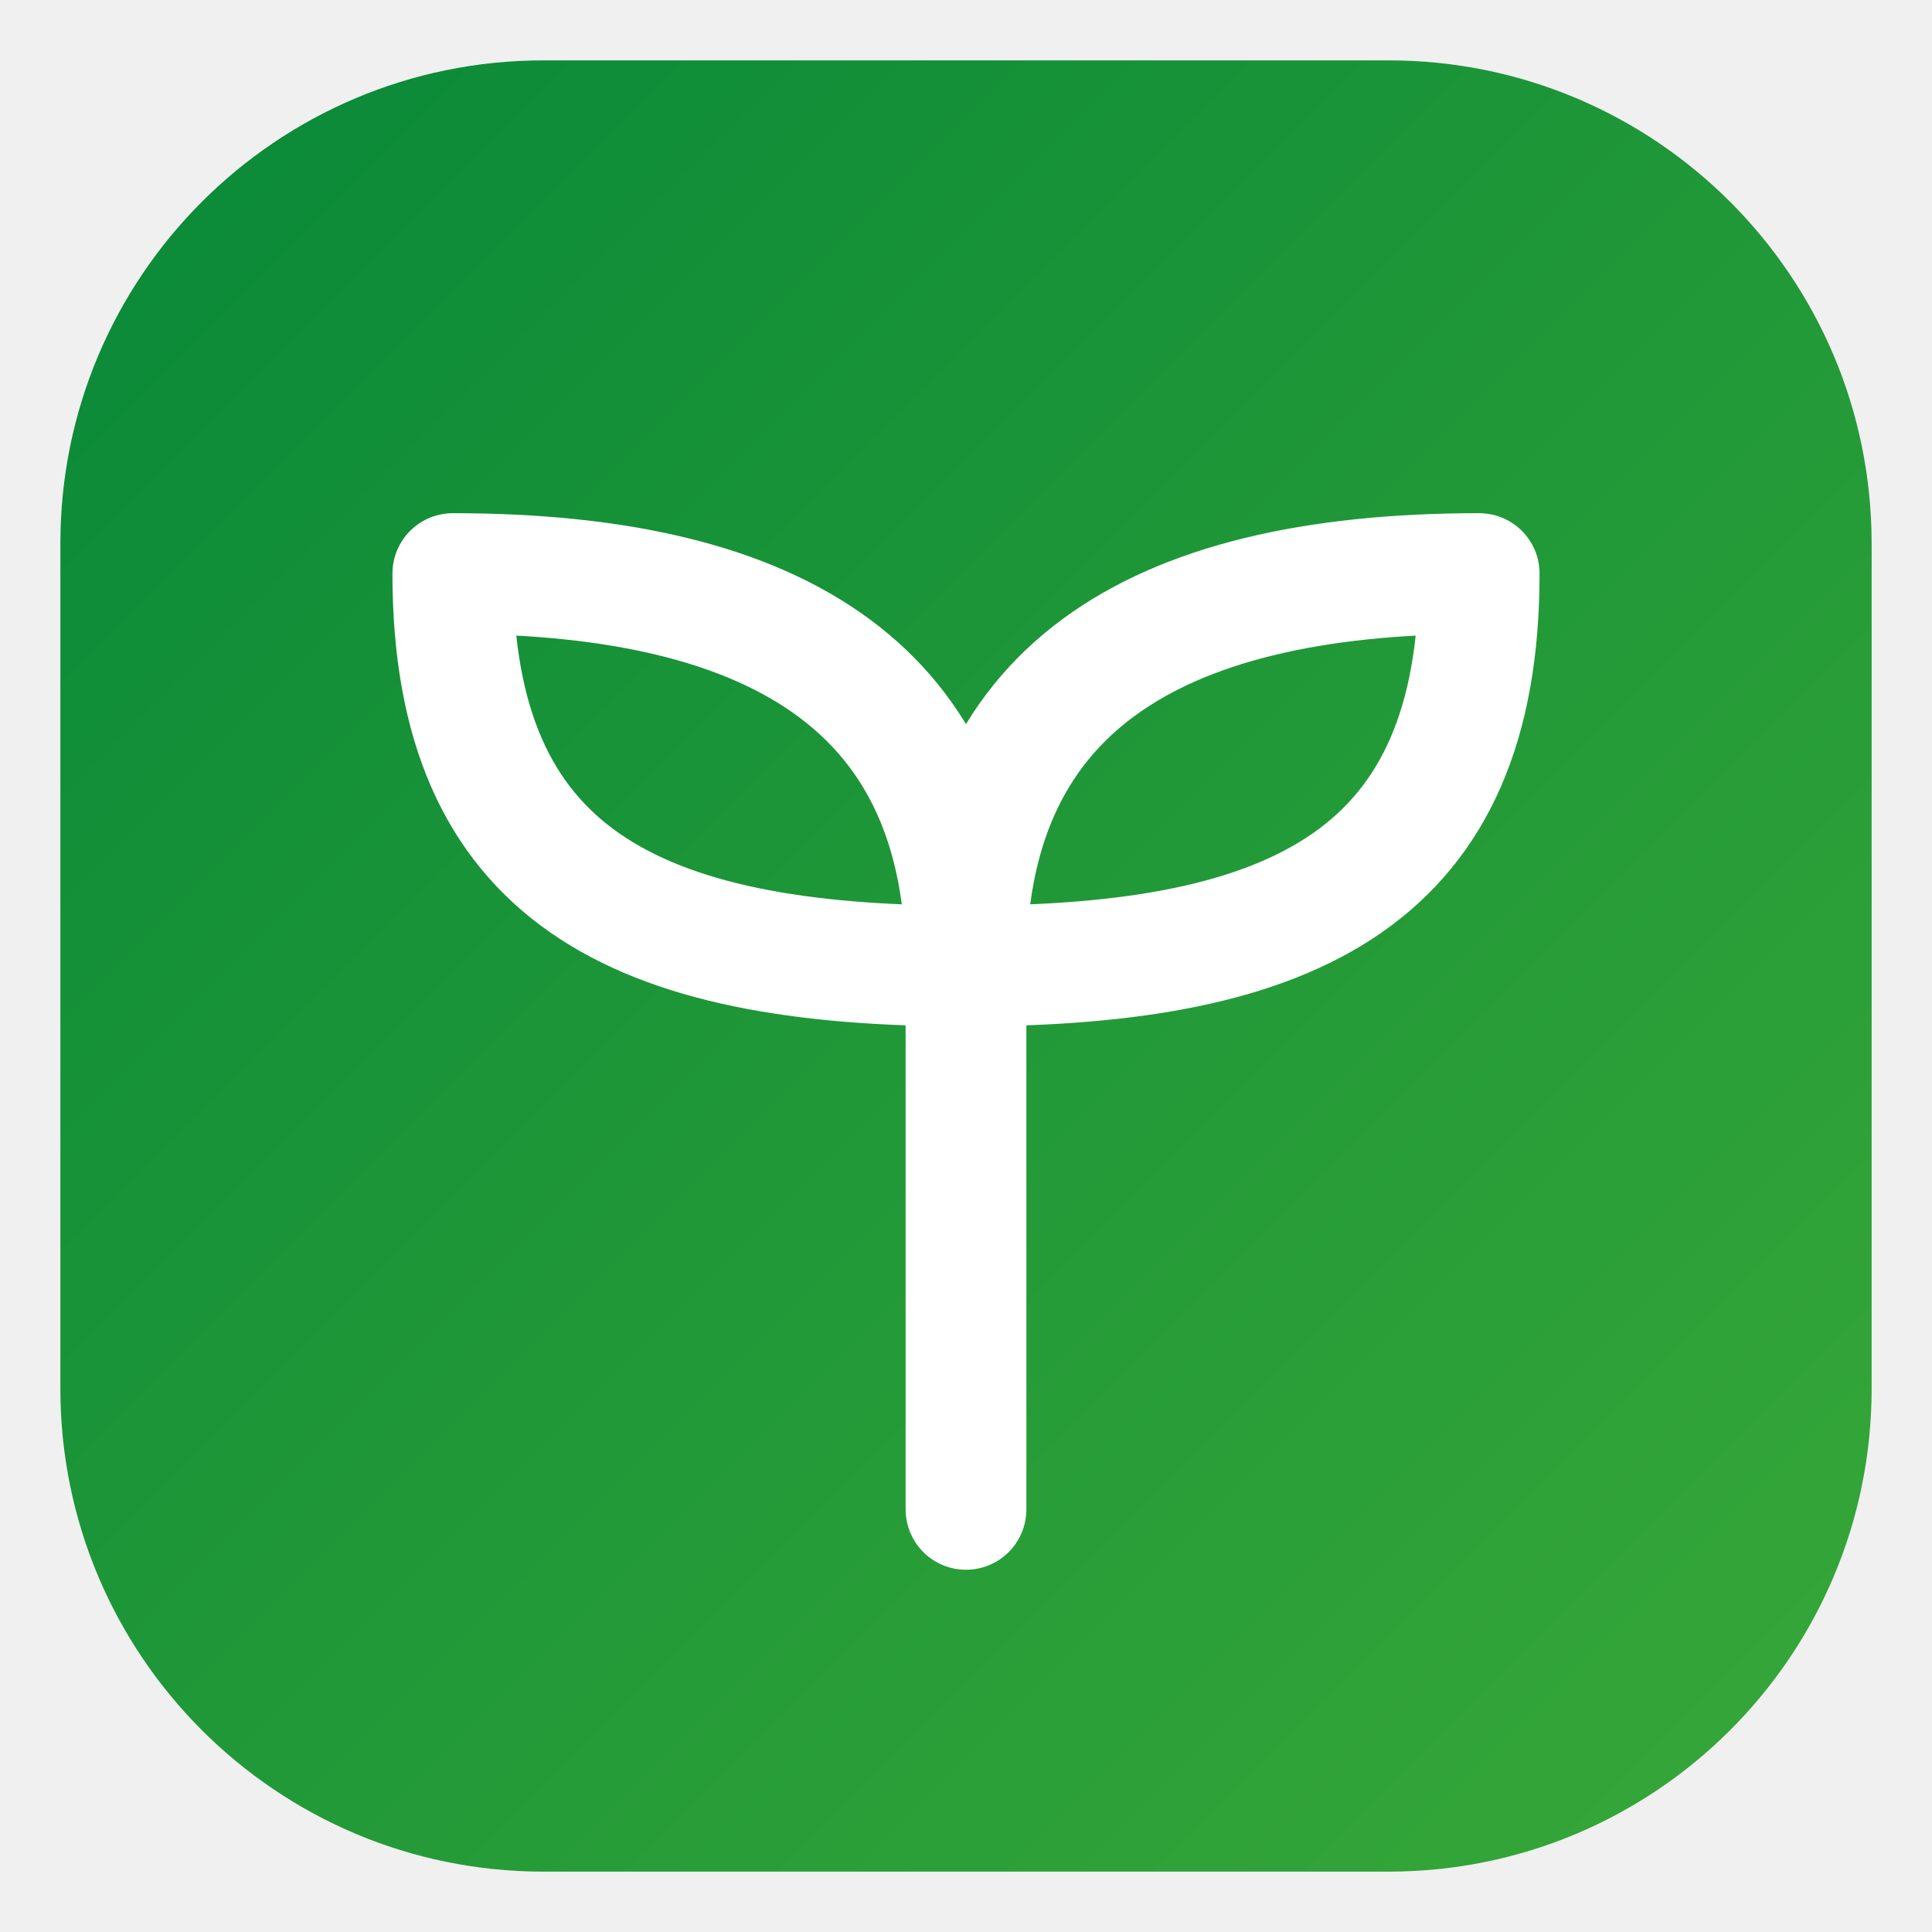
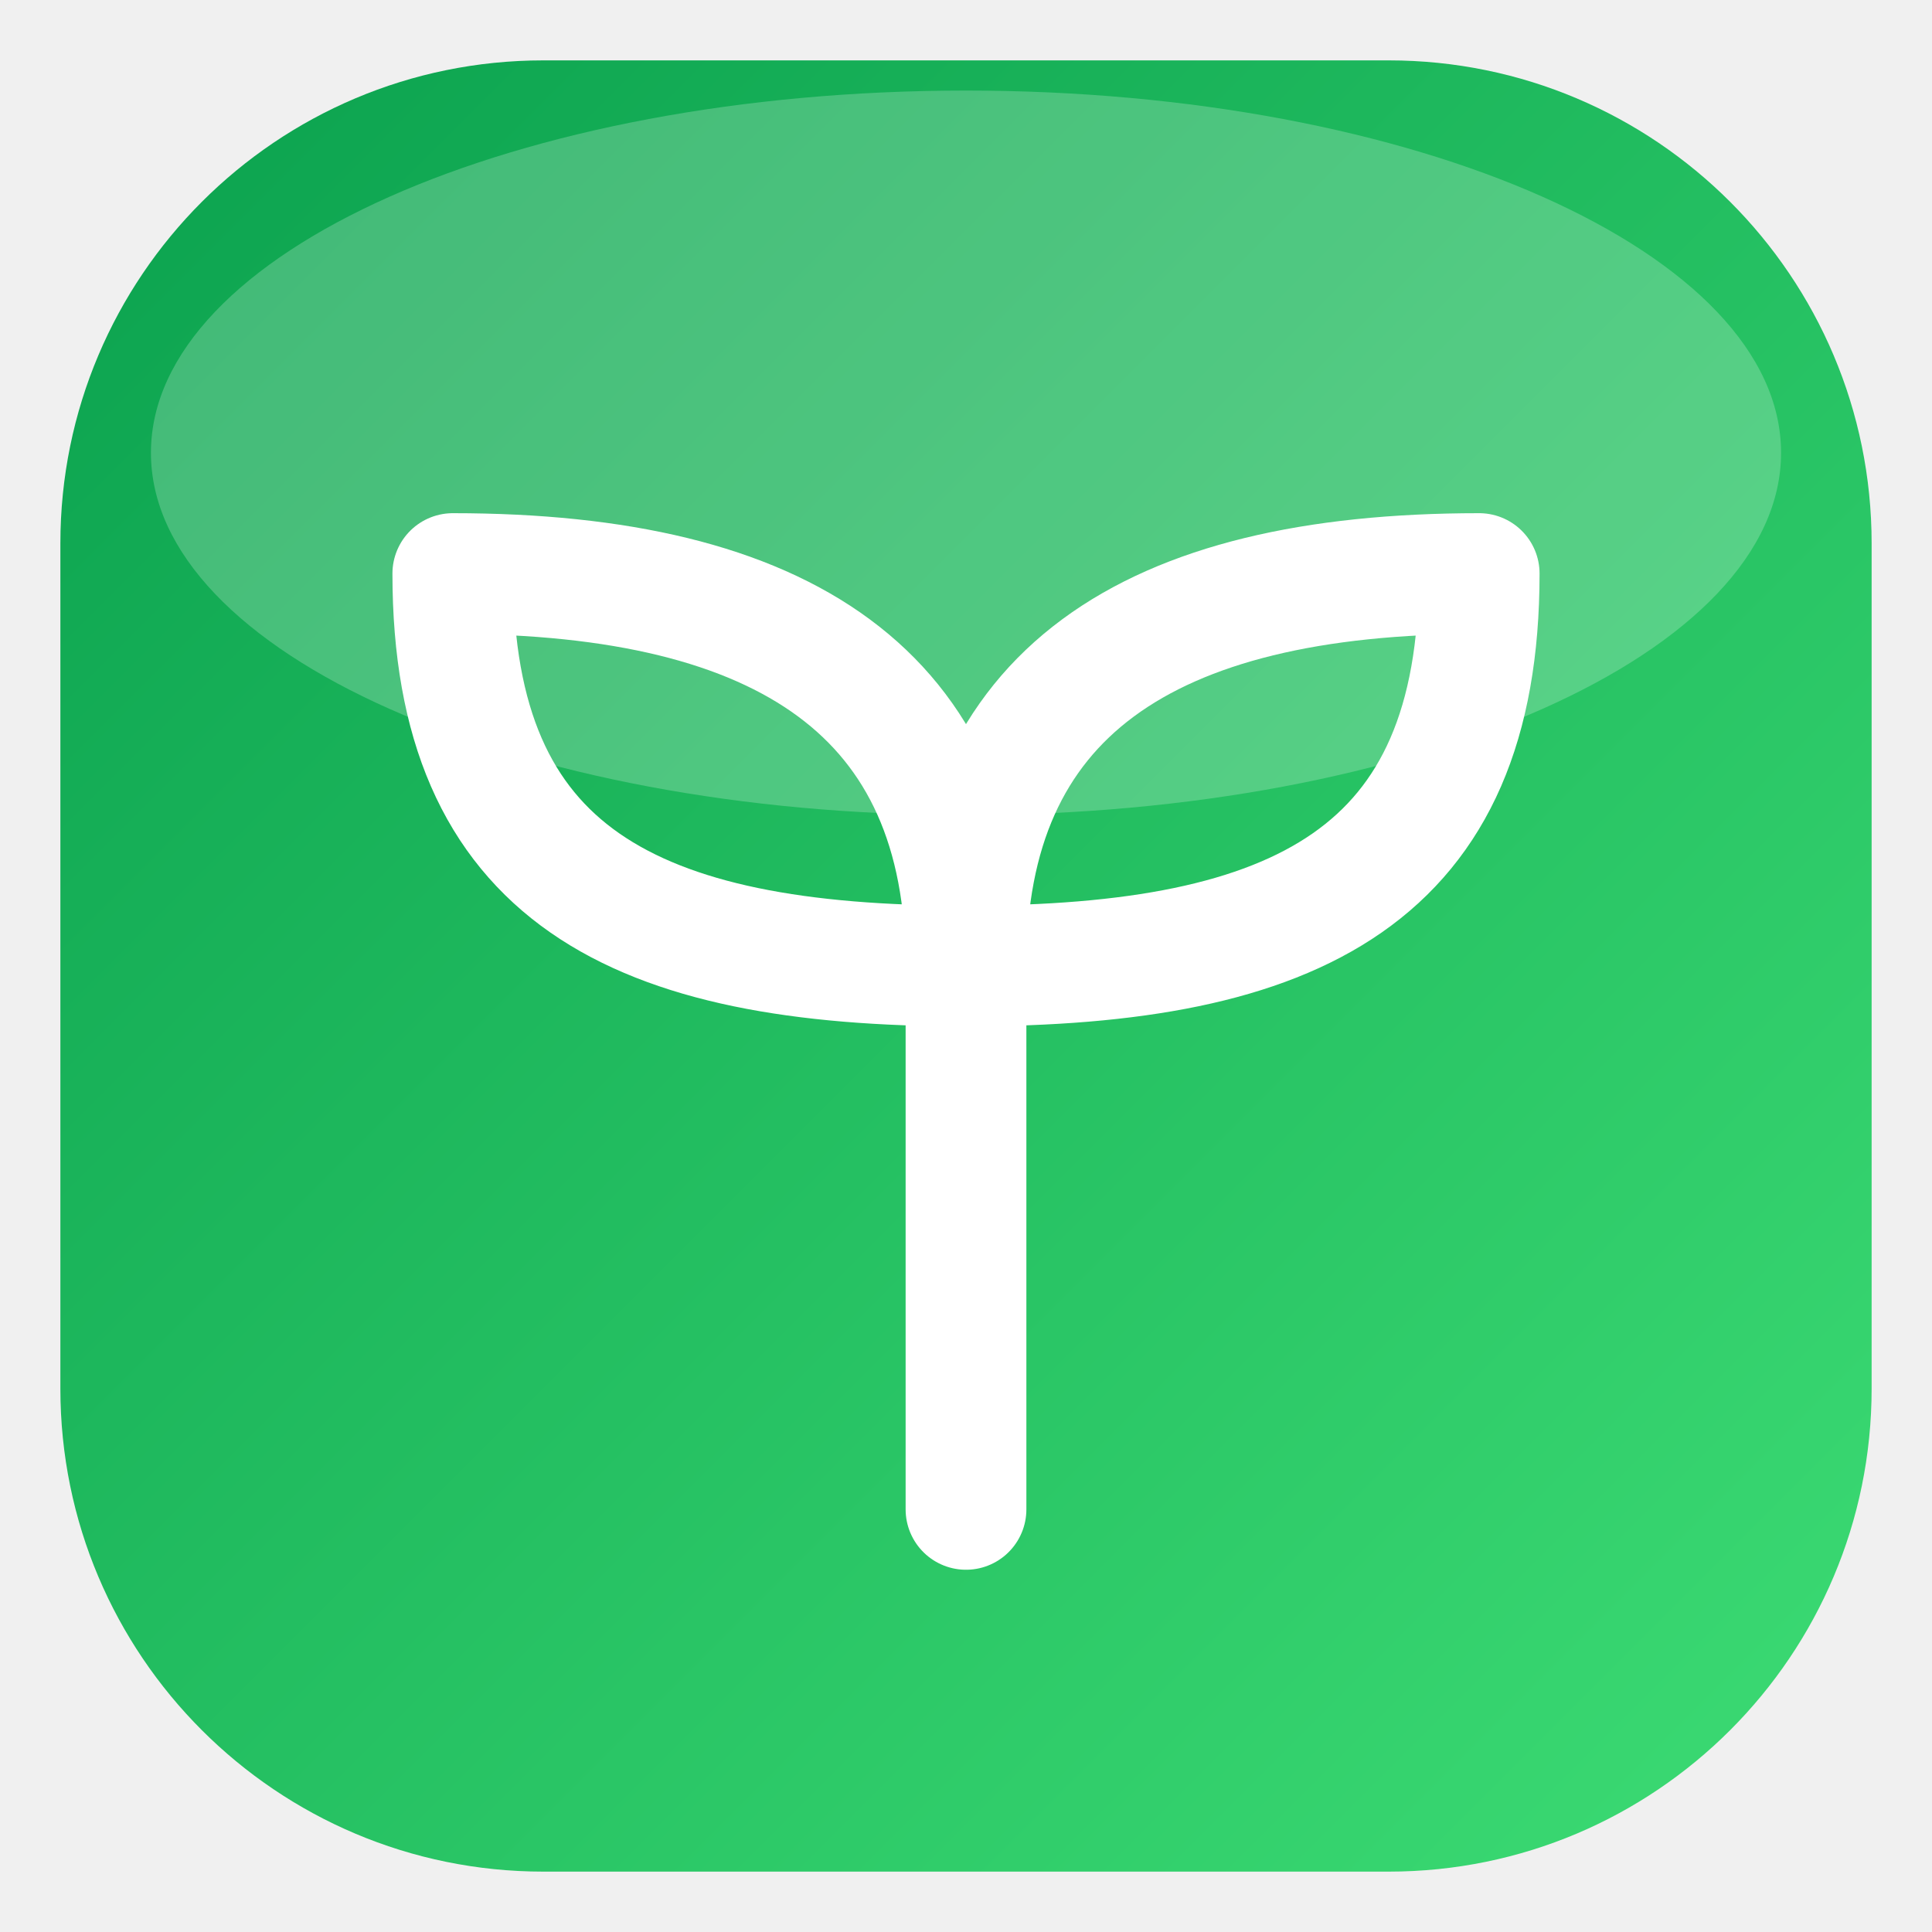
<svg xmlns="http://www.w3.org/2000/svg" viewBox="0 0 64 64">
  <defs>
    <linearGradient id="belkora-fav" x1="0" y1="0" x2="1" y2="1">
-       <stop offset="0%" stop-color="#088838" />
-       <stop offset="100%" stop-color="#38A838" />
+       <stop offset="0%" stop-color="#0AA14E" />
+       <stop offset="100%" stop-color="#3DDC74" />
    </linearGradient>
+     <clipPath id="belkora-fav-c">
+       <rect x="2" y="2" width="60" height="60" rx="16" />
+     </clipPath>
  </defs>
  <rect x="2" y="2" width="60" height="60" rx="16" fill="url(#belkora-fav)" />
+   <g clip-path="url(#belkora-fav-c)">
+     <ellipse cx="32" cy="15" rx="27" ry="12" fill="#FFFFFF" opacity="0.22" />
+   </g>
  <g fill="none" stroke="#FFFFFF" stroke-width="4" stroke-linecap="round" stroke-linejoin="round">
    <path d="M32 50v-18" />
    <path d="M32 32C32 23 26 19 15 19c0 10 6 13 17 13Z" />
    <path d="M32 32c0-9 6-13 17-13 0 10-6 13-17 13Z" />
  </g>
</svg>
